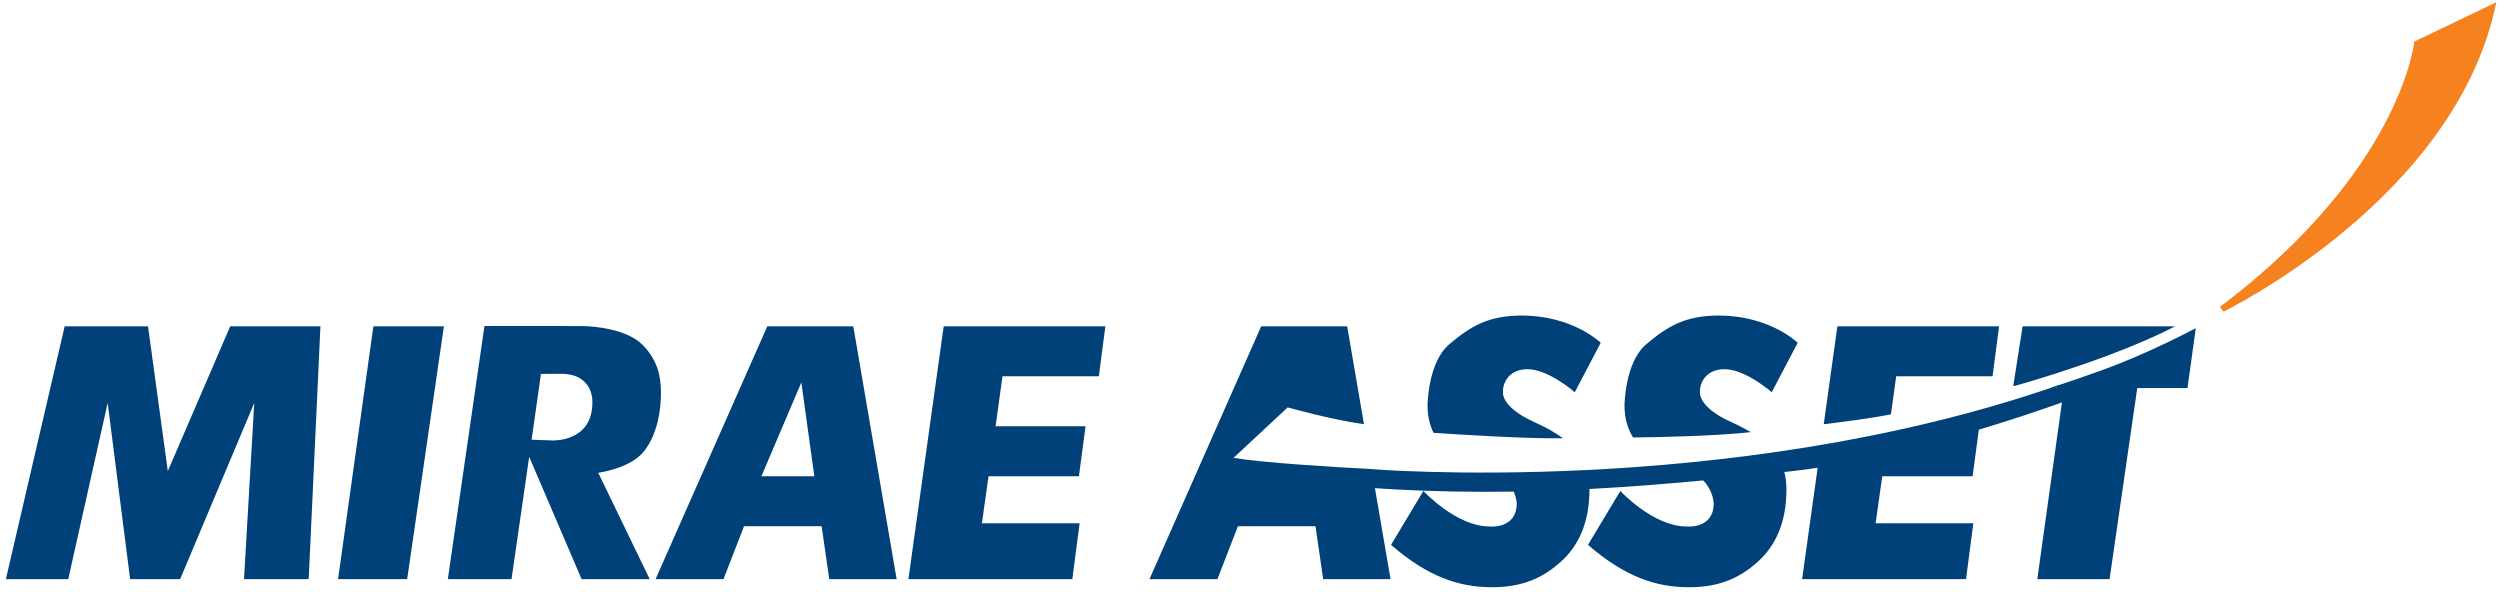
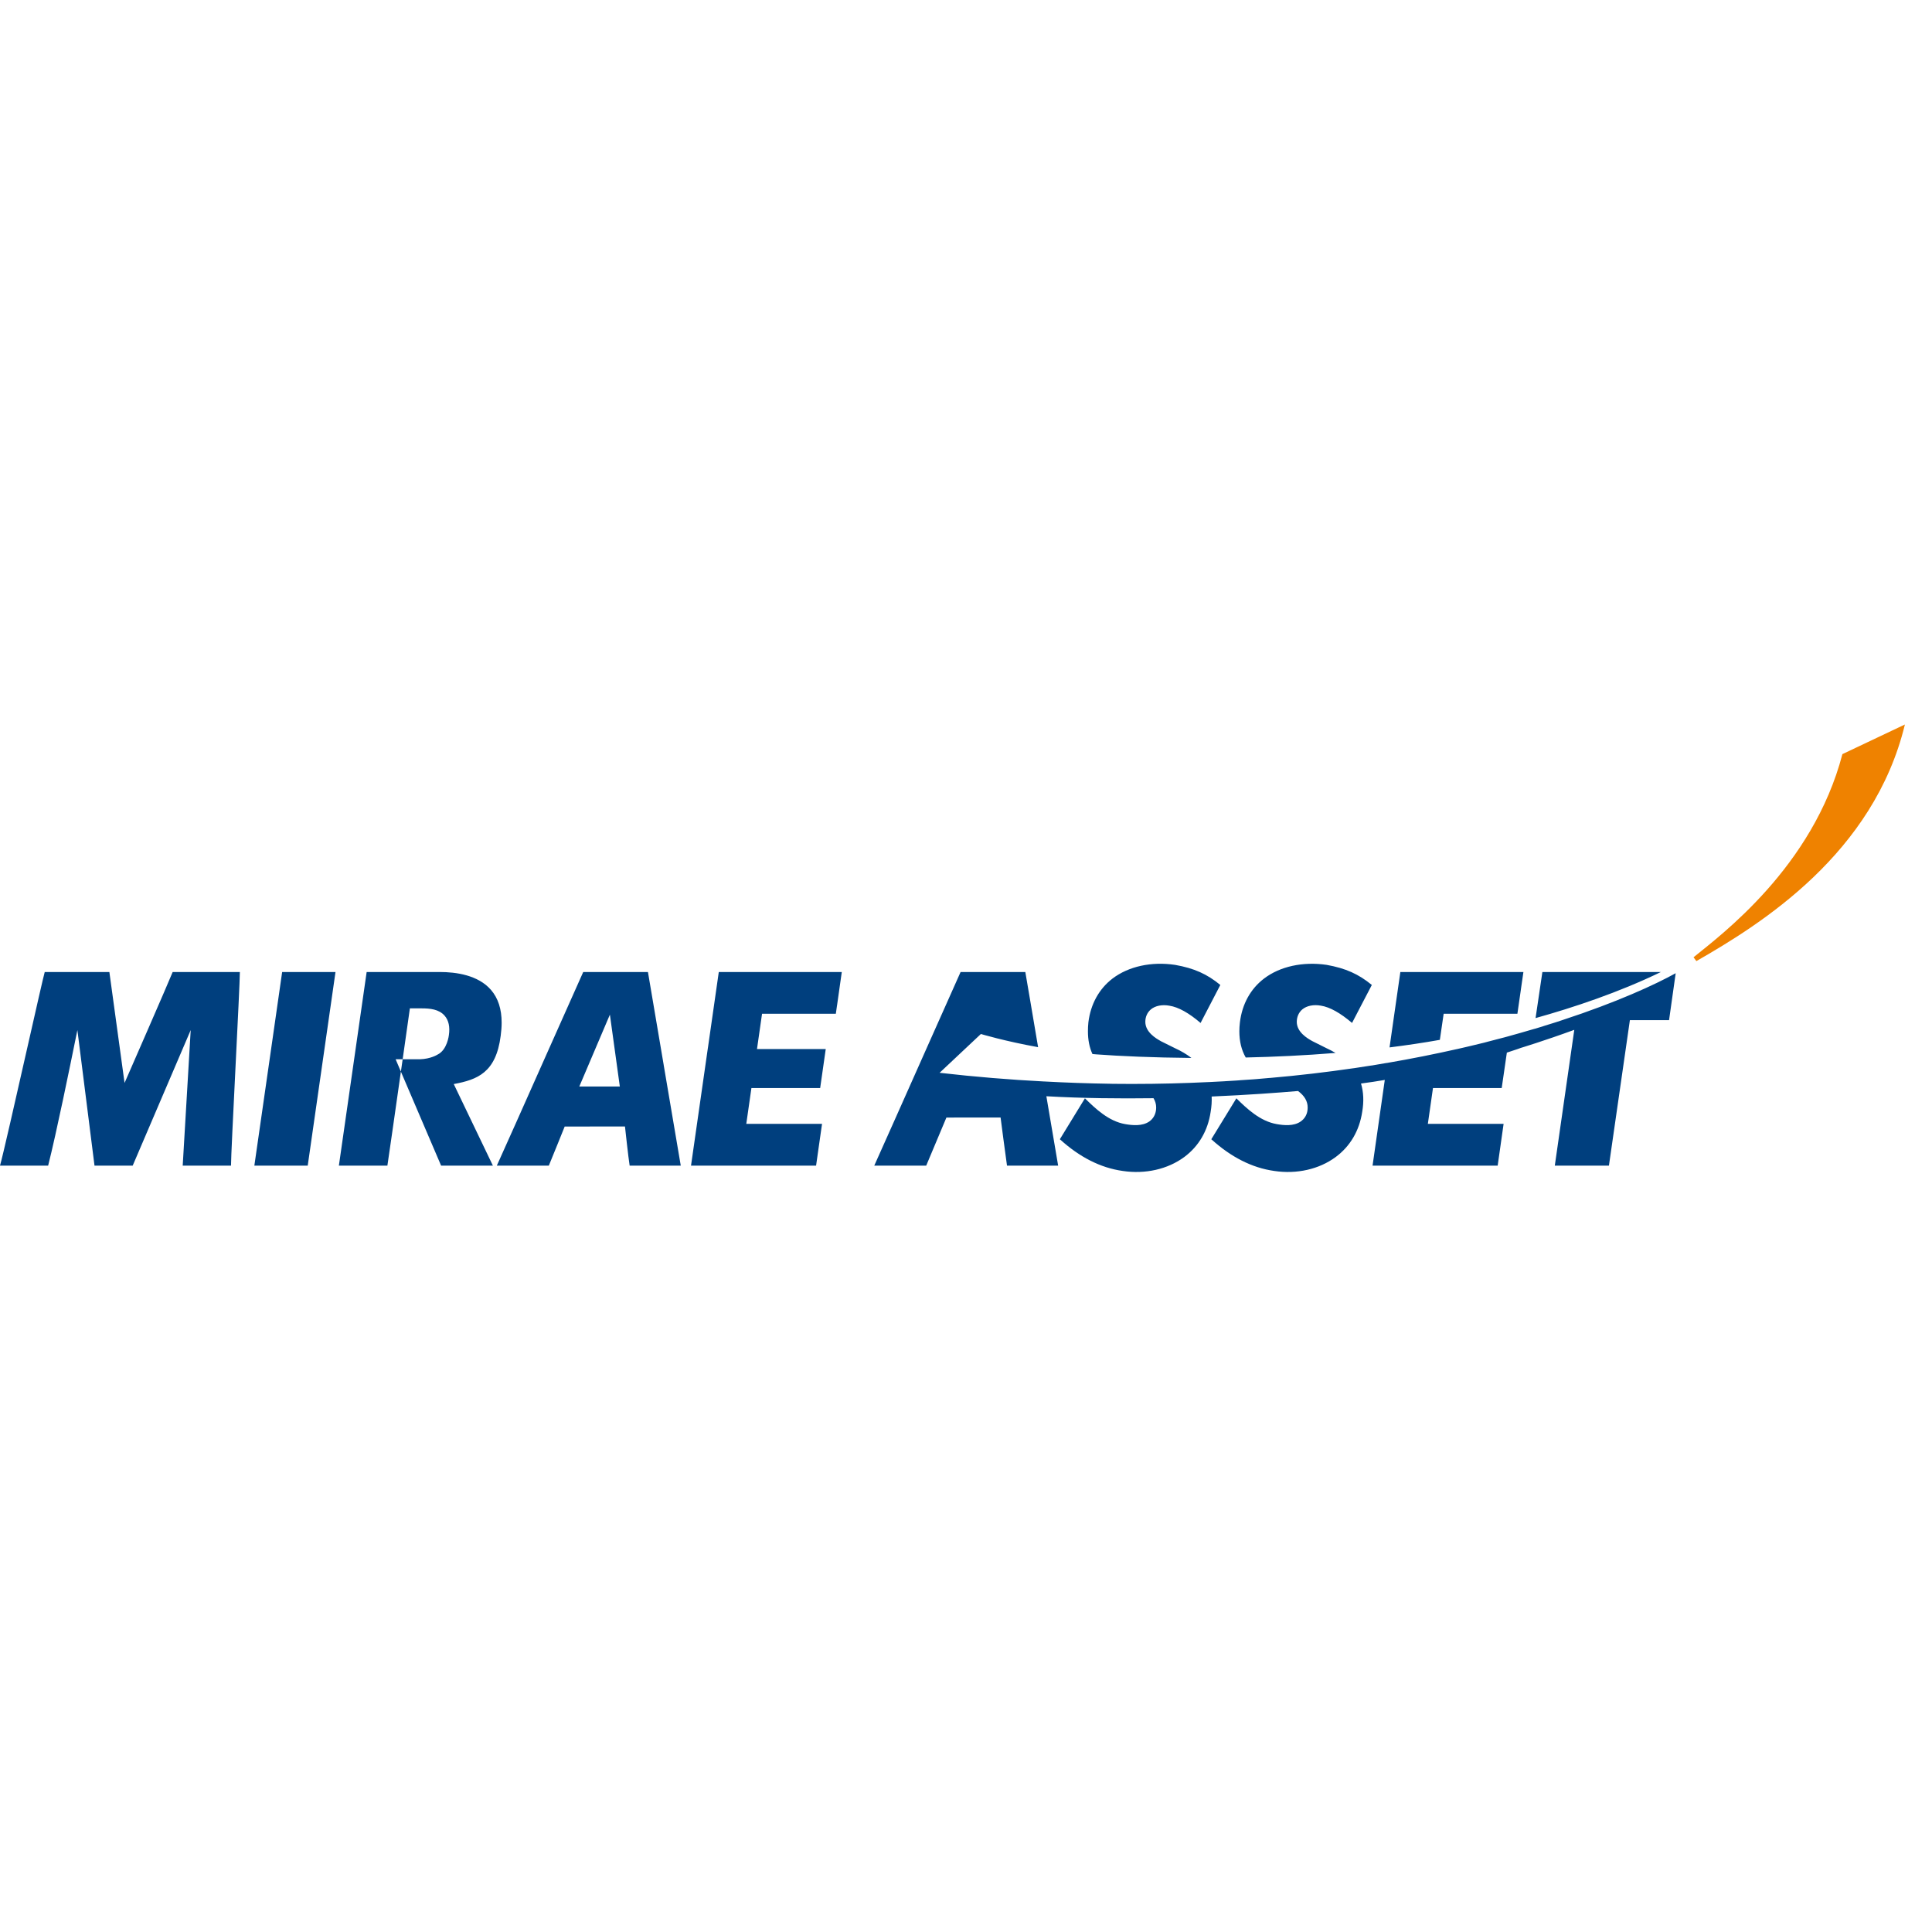
- <svg xmlns="http://www.w3.org/2000/svg" version="1.1" x="0px" y="0px" width="850.39px" height="201.26px" viewBox="0 0 850.39 201.26" enable-background="new 0 0 850.39 201.26" xml:space="preserve">
-   <g id="Layer_1">
- </g>
-   <g id="Layer_2">
- </g>
-   <g id="Layer_3">
-     <g>
-       <polygon fill="#004179" points="78.31,111 57.083,160.238 50.348,111 22,111 2,197 23.213,197 36.625,137.054 44.26,197    61.277,197 86.484,137.069 83,196.988 83,197 105,197 109,111   " />
-       <polyline fill="#004179" points="127,111 151,111 138.501,197 115,197   " />
-       <path fill="#004179" d="M219.001,153.571c4.667-5.833,5.833-14.084,5.833-20s-1.333-11.333-6.333-16.333s-15.417-6.333-21-6.333    s-32.709-0.024-32.709-0.024L152.334,197H174l6.001-41.631L197.834,197H221l-17.499-36.179    C203.501,160.821,214.335,159.404,219.001,153.571z M201.501,136.905c0,13.584-13.583,12.916-13.583,12.916l-7.083-0.25    l3.167-22.333c0,0-4.5-0.083,6.833-0.083S201.501,136.905,201.501,136.905z" />
-       <path fill="#004179" d="M290.251,111H261l-38,86h23.104l6.981-18h26.394l2.602,18H305L290.251,111z M259,162l13.584-31.916    L277,162H259z" />
-       <polygon fill="#004179" points="334,178 336.256,162 350,162 357,162 363,162 364,162 366,162 367,162 369.256,145 341,145    339,145 338.656,144.969 341,128 373.777,128 376,111 321,111 309,197 364.756,197 367.24,178   " />
-       <path fill="#004179" d="M419.587,155.75l18.417-17.167c0,0,14.719,4.151,25.96,5.728L458.252,111H429l-38,86h23.104l6.981-18    h26.394l2.602,18H473l-6.42-37.438C454.423,158.92,429.912,157.471,419.587,155.75z" />
-       <g>
-         <path fill="#004179" d="M512.443,163.491c3.435,3.622,3.474,7.76,3.474,7.76c0,8.834-9.25,7.833-9.25,7.833     c-11.333,0-22.5-12.083-22.5-12.083l-11,18.333c12.667,11,23.333,14.417,34.333,14.417s17.75-3.584,23.417-8.667     s9.75-12.75,9.75-24.583c0-1.024-0.074-1.989-0.183-2.929L512.443,163.491z" />
-         <path fill="#004179" d="M531.673,149.085c-2.779-2.056-6.115-3.858-9.923-5.584c-11.584-5.25-10.5-10.334-10.5-10.334     c-0.167-1.25,0.834-7.416,8.084-7.583s16.333,7.833,16.333,7.833l8.833-16.833c-5.75-5.083-15.416-9.25-26.833-9.25     s-17.5,3.667-24.75,9.833s-7.333,20.75-7.333,20.75c0,3.707,0.795,6.772,2.042,9.313     C494.86,147.725,518.967,149.287,531.673,149.085z" />
-       </g>
-       <g>
-         <path fill="#004179" d="M595.54,147.009c-2.055-1.231-4.318-2.388-6.79-3.508c-11.584-5.25-10.5-10.334-10.5-10.334     c-0.167-1.25,0.834-7.416,8.084-7.583s16.333,7.833,16.333,7.833l8.833-16.833c-5.75-5.083-15.416-9.25-26.833-9.25     s-17.5,3.667-24.75,9.833s-7.333,20.75-7.333,20.75c0,4.509,1.171,8.074,2.909,10.891     C563.285,148.727,582.455,148.391,595.54,147.009z" />
-         <path fill="#004179" d="M576.095,160.899c6.762,3.835,6.822,10.352,6.822,10.352c0,8.834-9.25,7.833-9.25,7.833     c-11.333,0-22.5-12.083-22.5-12.083l-11,18.333c12.667,11,23.333,14.417,34.333,14.417s17.75-3.584,23.417-8.667     s9.75-12.75,9.75-24.583c0-3.692-0.714-6.808-2.049-9.507L576.095,160.899z" />
-       </g>
-       <g>
-         <polygon fill="#004179" points="654,162 661,162 667,162 668,162 670,162 671,162 673.256,145 665.106,145 618.753,155.769     613,197 668.756,197 671.24,178 638,178 640.256,162    " />
-         <path fill="#004179" d="M625,111l-4.646,33.3c5.131-0.61,15.413-1.911,22.859-3.359L645,128h32.777L680,111H625z" />
-       </g>
-       <g>
-         <path fill="#004179" d="M739.876,111H688l-3.166,20.25l0.478,0.016C691.303,129.588,719.955,121.3,739.876,111z" />
-         <path fill="#004179" d="M715.918,125.583c-5.954,2.168-12.23,4.31-17.686,6.12l3.852,0.13L693,197h24.584L727,132h17.084     l2.827-20.359C744.279,113.023,729.792,120.53,715.918,125.583z" />
-       </g>
-       <path fill="#004179" d="M698.232,131.703C587.132,169.74,465.254,159.5,465.254,159.5l-0.921,6.333    c54.667,4,103.667-1,144.667-5.5s92.5-23.5,92.5-23.5l5.167-3l-0.834-3l-7,1c0,0,0.783-0.271,2.147-0.742    c-0.25-0.017-0.501-0.038-0.756-0.07C699.566,131.246,698.907,131.472,698.232,131.703z" />
-     </g>
-   </g>
-   <g id="Layer_4">
-     <path fill="#F6821F" d="M755.084,104.417l1.25,1.584c0,0,79.389-38.467,92.777-105.234L821.25,14.125   C821.25,14.125,816.918,57.834,755.084,104.417z" />
-   </g>
+ <svg xmlns="http://www.w3.org/2000/svg" width="72" height="72" viewBox="0 0 72 72" fill="none">
+   <path fill-rule="evenodd" clip-rule="evenodd" d="M70.99 27C69.828 31.801 65.665 34.419 63.219 35.817L63.113 35.675C64.115 34.858 67.56 32.317 68.661 28.104L70.99 27Z" fill="#EF8200" />
+   <path fill-rule="evenodd" clip-rule="evenodd" d="M44.401 39.426C44.226 39.292 44.022 39.168 43.786 39.062C43.779 39.057 43.261 38.801 43.261 38.801L43.257 38.798L43.248 38.793C43.079 38.697 42.683 38.466 42.683 38.08C42.683 37.891 42.758 37.73 42.891 37.616C43.055 37.481 43.308 37.43 43.578 37.479C43.92 37.532 44.312 37.754 44.742 38.123L44.904 37.81L44.906 37.807L44.907 37.805C45.112 37.409 45.369 36.915 45.478 36.707C44.985 36.301 44.505 36.084 43.792 35.958C42.909 35.826 42.059 36.014 41.461 36.467C40.959 36.852 40.646 37.416 40.561 38.098C40.548 38.216 40.544 38.326 40.544 38.434C40.544 38.756 40.6 39.035 40.712 39.28C40.755 39.283 40.797 39.287 40.839 39.292C41.74 39.359 42.978 39.414 44.401 39.426ZM4.642 40.358C4.642 40.358 6.306 36.555 6.435 36.224H8.939C8.94 36.477 8.857 38.147 8.774 39.821L8.774 39.821L8.774 39.821C8.691 41.501 8.608 43.184 8.609 43.44H6.809L7.107 38.388C7.107 38.388 5.079 43.12 4.945 43.44H3.522L2.884 38.388C2.876 38.424 2.853 38.539 2.817 38.714L2.817 38.715L2.817 38.715L2.817 38.715C2.629 39.641 2.103 42.223 1.794 43.44H0C0.105 43.078 0.583 40.964 1.002 39.114L1.002 39.114C1.329 37.67 1.619 36.387 1.667 36.224H4.076L4.642 40.358ZM10.064 39.369C10.283 37.84 10.486 36.425 10.515 36.224H12.503C12.448 36.606 12.04 39.453 11.752 41.461L11.751 41.468L11.468 43.44H9.479C9.525 43.128 9.806 41.17 10.064 39.369ZM26.385 39.028L26.387 39.017L26.391 38.987C26.588 37.611 26.761 36.408 26.787 36.224H31.371C31.33 36.529 31.25 37.083 31.194 37.472L31.193 37.472L31.149 37.78H28.399L28.211 39.095H30.773C30.744 39.298 30.702 39.596 30.661 39.879C30.623 40.146 30.587 40.4 30.565 40.549H28.003L27.812 41.883H30.635C30.607 42.082 30.563 42.386 30.521 42.681L30.521 42.681C30.478 42.985 30.436 43.279 30.413 43.44H25.752C25.8 43.111 26.11 40.949 26.378 39.073L26.383 39.041L26.385 39.028ZM22.729 37.812L21.589 40.491H23.099L22.729 37.812ZM23.465 43.44C23.418 43.157 23.291 41.98 23.291 41.98L21.044 41.983C21.044 41.983 20.555 43.199 20.453 43.44H18.515C18.699 43.041 19.65 40.904 20.472 39.056L20.473 39.054C21.113 37.617 21.674 36.356 21.735 36.224H24.147C24.184 36.431 24.455 38.034 24.733 39.681L24.733 39.683L24.733 39.683L24.733 39.685C25.021 41.388 25.316 43.138 25.37 43.44H23.465ZM15.275 37.579H15.719C16.022 37.579 16.36 37.61 16.571 37.853C16.72 38.025 16.774 38.268 16.728 38.578C16.728 38.578 16.669 39.128 16.305 39.302C16.305 39.302 16.055 39.465 15.641 39.476H15.006C15.155 38.425 15.275 37.579 15.275 37.579ZM14.94 39.936L14.744 39.476H15.006L14.94 39.936ZM14.94 39.936C14.722 41.467 14.472 43.219 14.437 43.44H12.629C12.711 42.862 13.601 36.661 13.664 36.224H16.39C16.999 36.224 17.82 36.339 18.298 36.891C18.563 37.197 18.695 37.605 18.695 38.113C18.695 38.268 18.682 38.431 18.659 38.602C18.484 39.974 17.793 40.236 16.91 40.4L18.369 43.44H16.439L14.94 39.936ZM57.273 37.625C57.345 37.132 57.443 36.466 57.48 36.224H61.897C60.326 36.986 58.632 37.549 57.226 37.941L57.273 37.625ZM56.549 37.78H53.801L53.659 38.752C53.047 38.862 52.418 38.954 51.784 39.034L51.992 37.582C52.096 36.864 52.171 36.341 52.187 36.225H56.773L56.683 36.846L56.682 36.854L56.679 36.879C56.628 37.23 56.576 37.593 56.549 37.78ZM58.218 38.018C58.057 38.074 57.891 38.125 57.722 38.177L57.588 38.218C57.561 38.228 57.534 38.237 57.504 38.246L57.484 38.253C57.395 38.279 57.305 38.306 57.212 38.335C57.19 38.34 57.169 38.346 57.149 38.352C57.132 38.357 57.116 38.362 57.101 38.366L57.09 38.369C56.795 38.455 56.496 38.543 56.181 38.628C56.134 38.64 56.088 38.653 56.042 38.666L56.029 38.669C55.981 38.681 55.931 38.694 55.882 38.707L55.882 38.707L55.882 38.707C55.839 38.718 55.797 38.729 55.754 38.74C55.733 38.745 55.712 38.751 55.691 38.757L55.691 38.757C55.654 38.767 55.617 38.777 55.578 38.786C55.539 38.796 55.499 38.807 55.459 38.817C55.409 38.831 55.359 38.844 55.307 38.858C55.241 38.872 55.173 38.888 55.107 38.906C55.045 38.921 54.981 38.936 54.918 38.952L54.917 38.952C54.829 38.973 54.739 38.995 54.648 39.016C54.601 39.027 54.554 39.038 54.506 39.049L54.506 39.049C54.475 39.056 54.444 39.063 54.413 39.07C54.397 39.074 54.382 39.077 54.367 39.081L54.367 39.081C54.347 39.086 54.327 39.091 54.306 39.095H54.303C53.487 39.278 52.62 39.454 51.7 39.611C51.684 39.614 51.665 39.617 51.646 39.618C51.504 39.644 51.36 39.668 51.215 39.692L51.127 39.707L51.097 39.71C51.069 39.714 51.043 39.717 51.015 39.722C50.834 39.753 50.652 39.78 50.468 39.807C50.455 39.809 50.444 39.811 50.433 39.811C49.445 39.955 48.404 40.079 47.314 40.173H47.298C47.136 40.189 46.974 40.202 46.809 40.216L46.795 40.217C46.784 40.217 46.77 40.219 46.757 40.22L46.757 40.22L46.745 40.221L46.691 40.225L46.691 40.225C46.537 40.236 46.382 40.247 46.226 40.256C46.216 40.258 46.202 40.26 46.191 40.26L46.062 40.269C45.925 40.278 45.789 40.286 45.651 40.294C45.641 40.296 45.633 40.296 45.625 40.296C45.509 40.302 45.393 40.308 45.276 40.314L45.07 40.325H45.057C44.141 40.37 43.192 40.395 42.212 40.395H42.143C41.922 40.392 41.699 40.391 41.47 40.391C41.433 40.391 41.391 40.391 41.35 40.388C40.557 40.376 39.747 40.348 38.914 40.303H38.901C37.646 40.238 36.352 40.133 35.016 39.98L36.555 38.534C36.555 38.534 37.449 38.803 38.687 39.025C38.579 38.387 38.477 37.784 38.395 37.301C38.298 36.727 38.229 36.322 38.211 36.225H35.798C35.737 36.356 35.171 37.63 34.527 39.076C33.707 40.919 32.762 43.043 32.581 43.44H34.517C34.619 43.198 35.27 41.648 35.27 41.648L37.289 41.646C37.289 41.646 37.484 43.155 37.528 43.44H39.434C39.415 43.331 39.365 43.037 39.296 42.626C39.216 42.155 39.11 41.53 38.995 40.854C40.356 40.931 41.717 40.944 42.988 40.927C43.053 41.034 43.087 41.149 43.087 41.272C43.087 41.317 43.084 41.361 43.075 41.406C43.045 41.568 42.962 41.701 42.833 41.793C42.568 41.978 42.192 41.938 41.93 41.892C41.316 41.785 40.827 41.319 40.432 40.931C40.182 41.334 39.664 42.181 39.498 42.456C40.225 43.118 41.009 43.522 41.841 43.638C42.682 43.764 43.516 43.575 44.134 43.119C44.674 42.719 45.013 42.138 45.117 41.438C45.151 41.235 45.164 41.045 45.155 40.864C46.517 40.806 47.648 40.721 48.374 40.659C48.61 40.832 48.733 41.036 48.733 41.272C48.733 41.317 48.729 41.361 48.722 41.406C48.693 41.568 48.607 41.701 48.475 41.793C48.214 41.978 47.837 41.938 47.579 41.892C46.962 41.785 46.47 41.319 46.076 40.931L45.814 41.359C45.563 41.77 45.264 42.259 45.142 42.456C45.871 43.118 46.656 43.522 47.488 43.638C48.329 43.764 49.161 43.575 49.777 43.119C50.318 42.719 50.659 42.138 50.765 41.438C50.833 41.047 50.815 40.696 50.721 40.38C51.031 40.34 51.325 40.294 51.607 40.246C51.392 41.761 51.189 43.178 51.151 43.44H55.814C55.858 43.122 55.977 42.287 56.035 41.882H53.212L53.403 40.548H55.964C55.986 40.402 56.021 40.157 56.059 39.898L56.059 39.897L56.059 39.896C56.093 39.665 56.128 39.422 56.156 39.228C56.504 39.118 56.68 39.051 56.68 39.051C56.68 39.051 57.545 38.79 58.669 38.379C58.506 39.508 58.011 42.964 57.943 43.44H59.96C60.021 43.017 60.741 38.018 60.741 38.018H62.201C62.242 37.708 62.383 36.717 62.448 36.269C61.69 36.689 60.26 37.35 58.218 38.018ZM48.908 38.8C48.908 38.8 49.423 39.058 49.434 39.063C49.556 39.117 49.666 39.179 49.772 39.24C48.632 39.333 47.499 39.386 46.425 39.41C46.268 39.137 46.187 38.812 46.187 38.435C46.187 38.327 46.194 38.215 46.208 38.099C46.291 37.417 46.604 36.851 47.108 36.467C47.704 36.014 48.554 35.829 49.437 35.957C50.15 36.085 50.629 36.3 51.124 36.707C51.029 36.886 50.826 37.277 50.64 37.635C50.546 37.816 50.456 37.99 50.387 38.122C49.956 37.755 49.564 37.53 49.221 37.477C48.953 37.43 48.701 37.48 48.536 37.615C48.402 37.728 48.329 37.892 48.327 38.08C48.327 38.467 48.724 38.697 48.895 38.793L48.901 38.797L48.908 38.8Z" fill="#003F7E" />
</svg>
